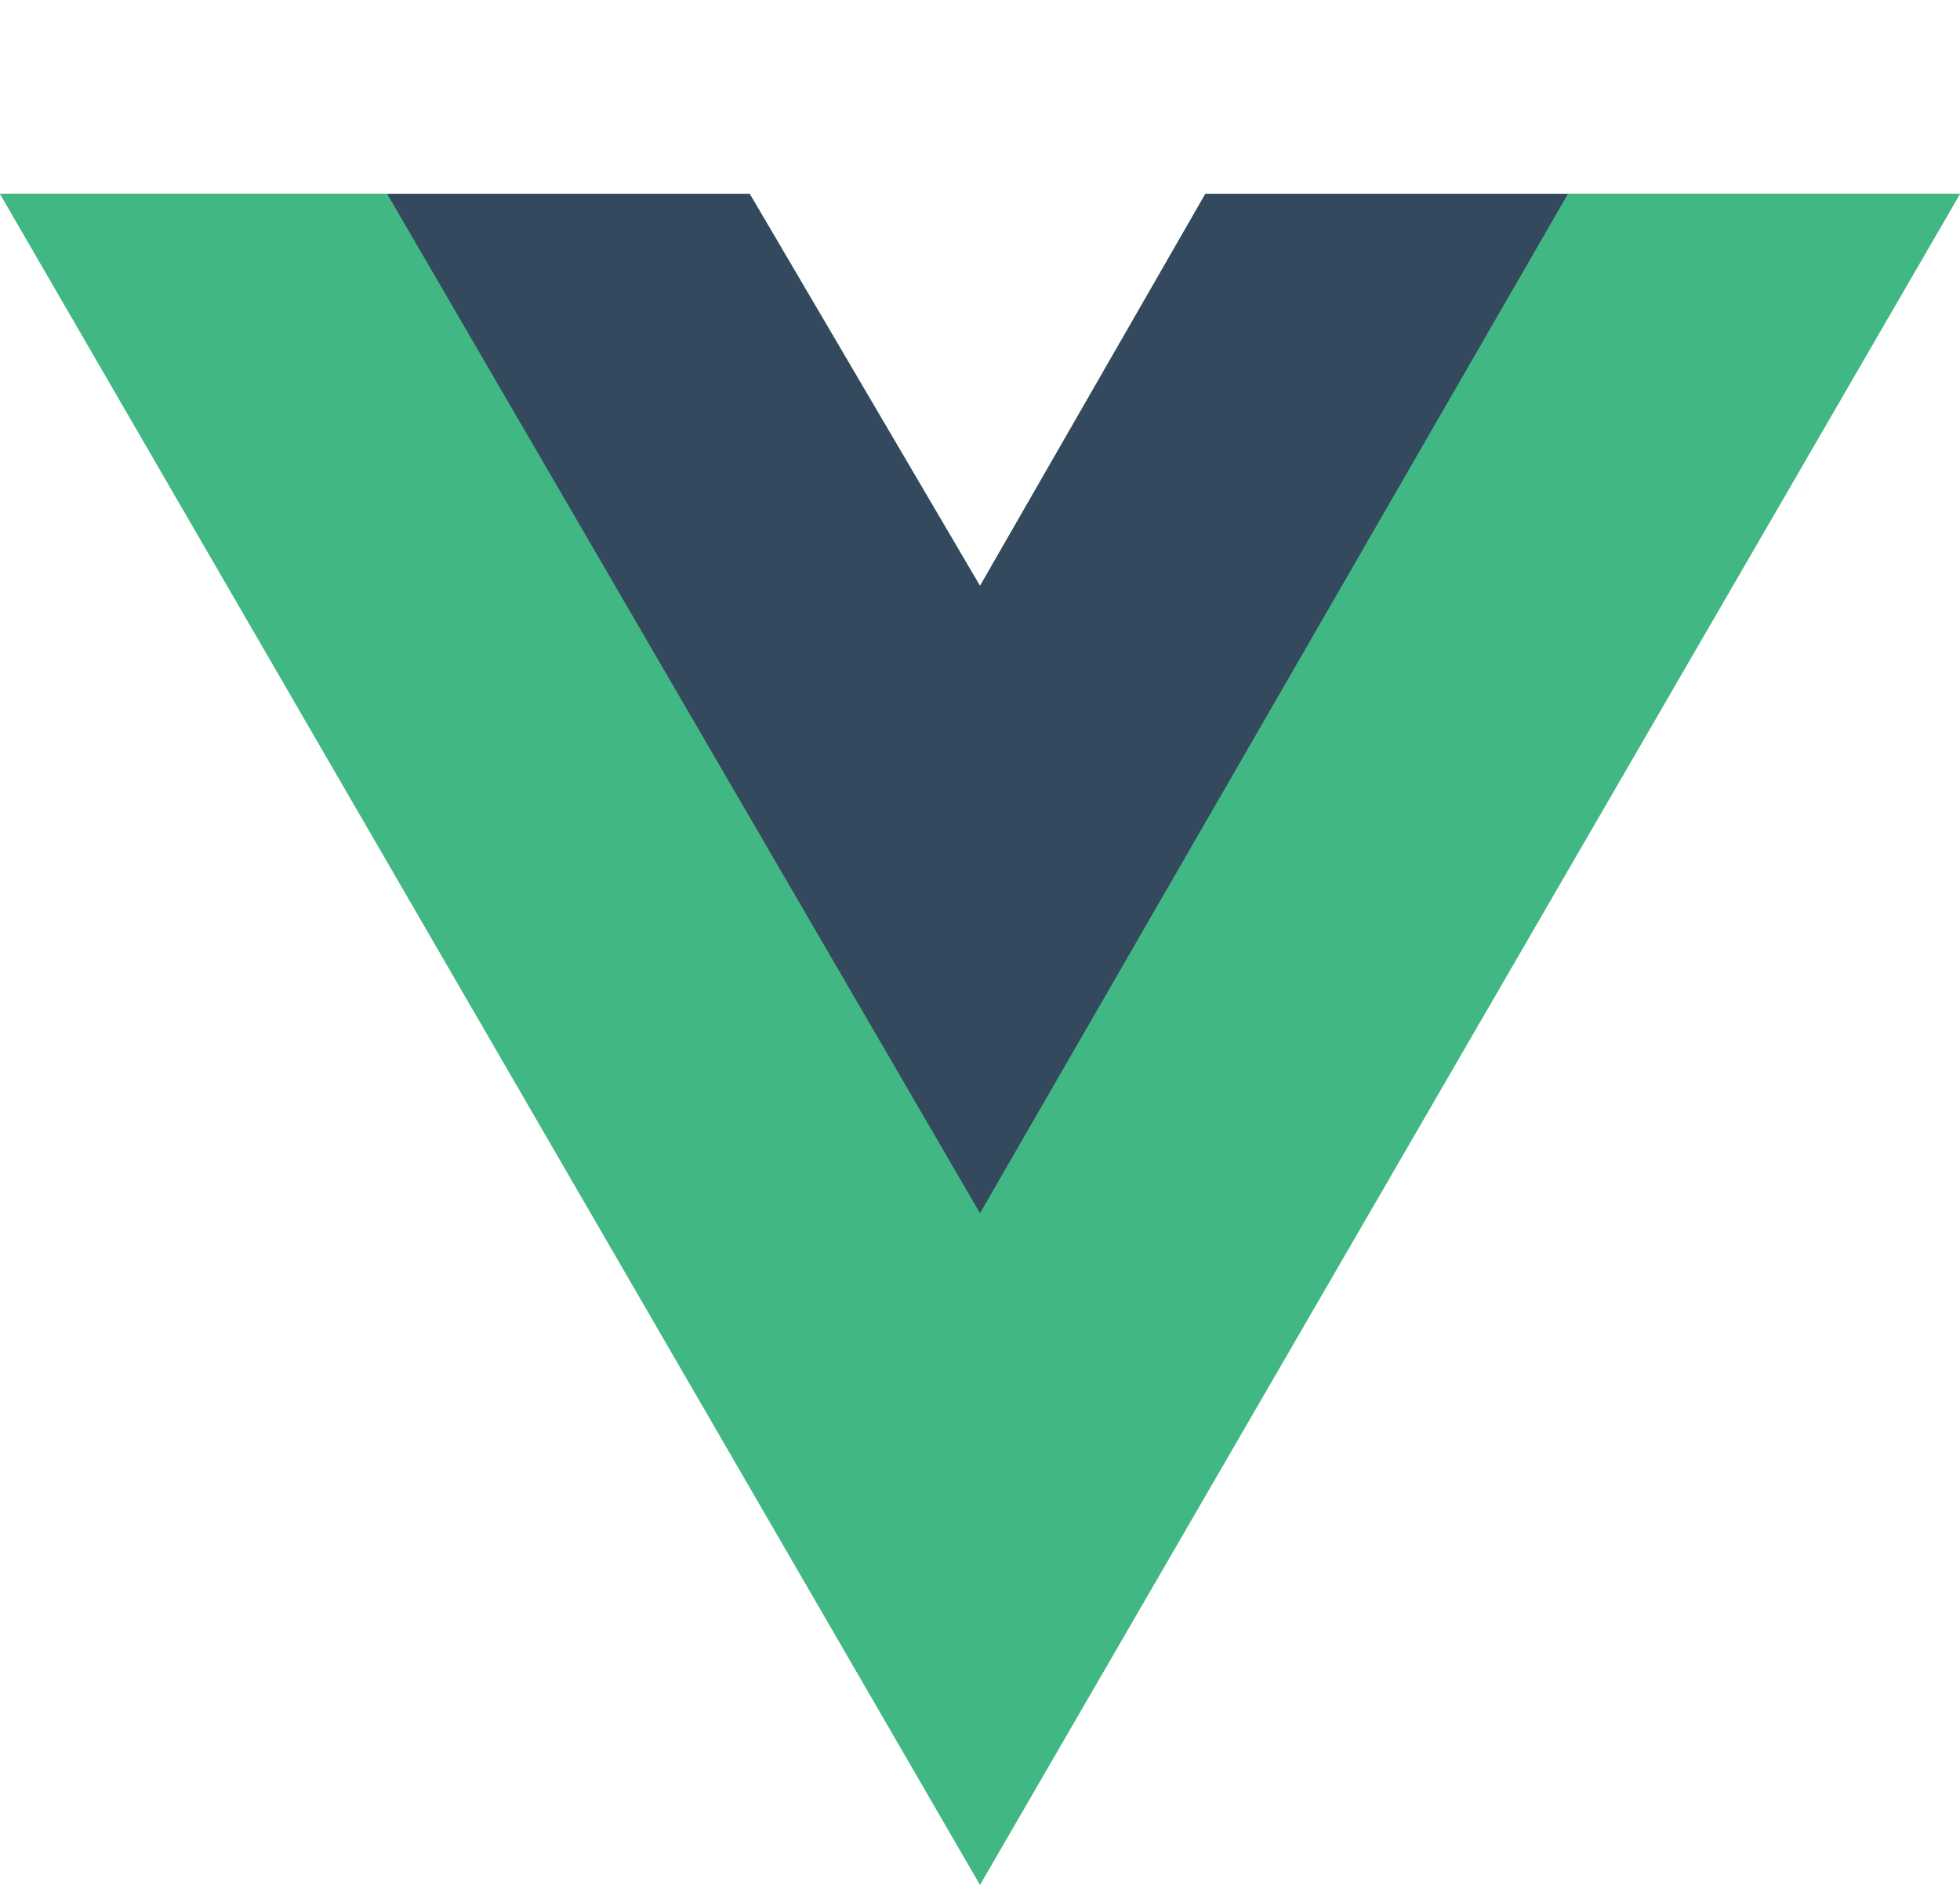
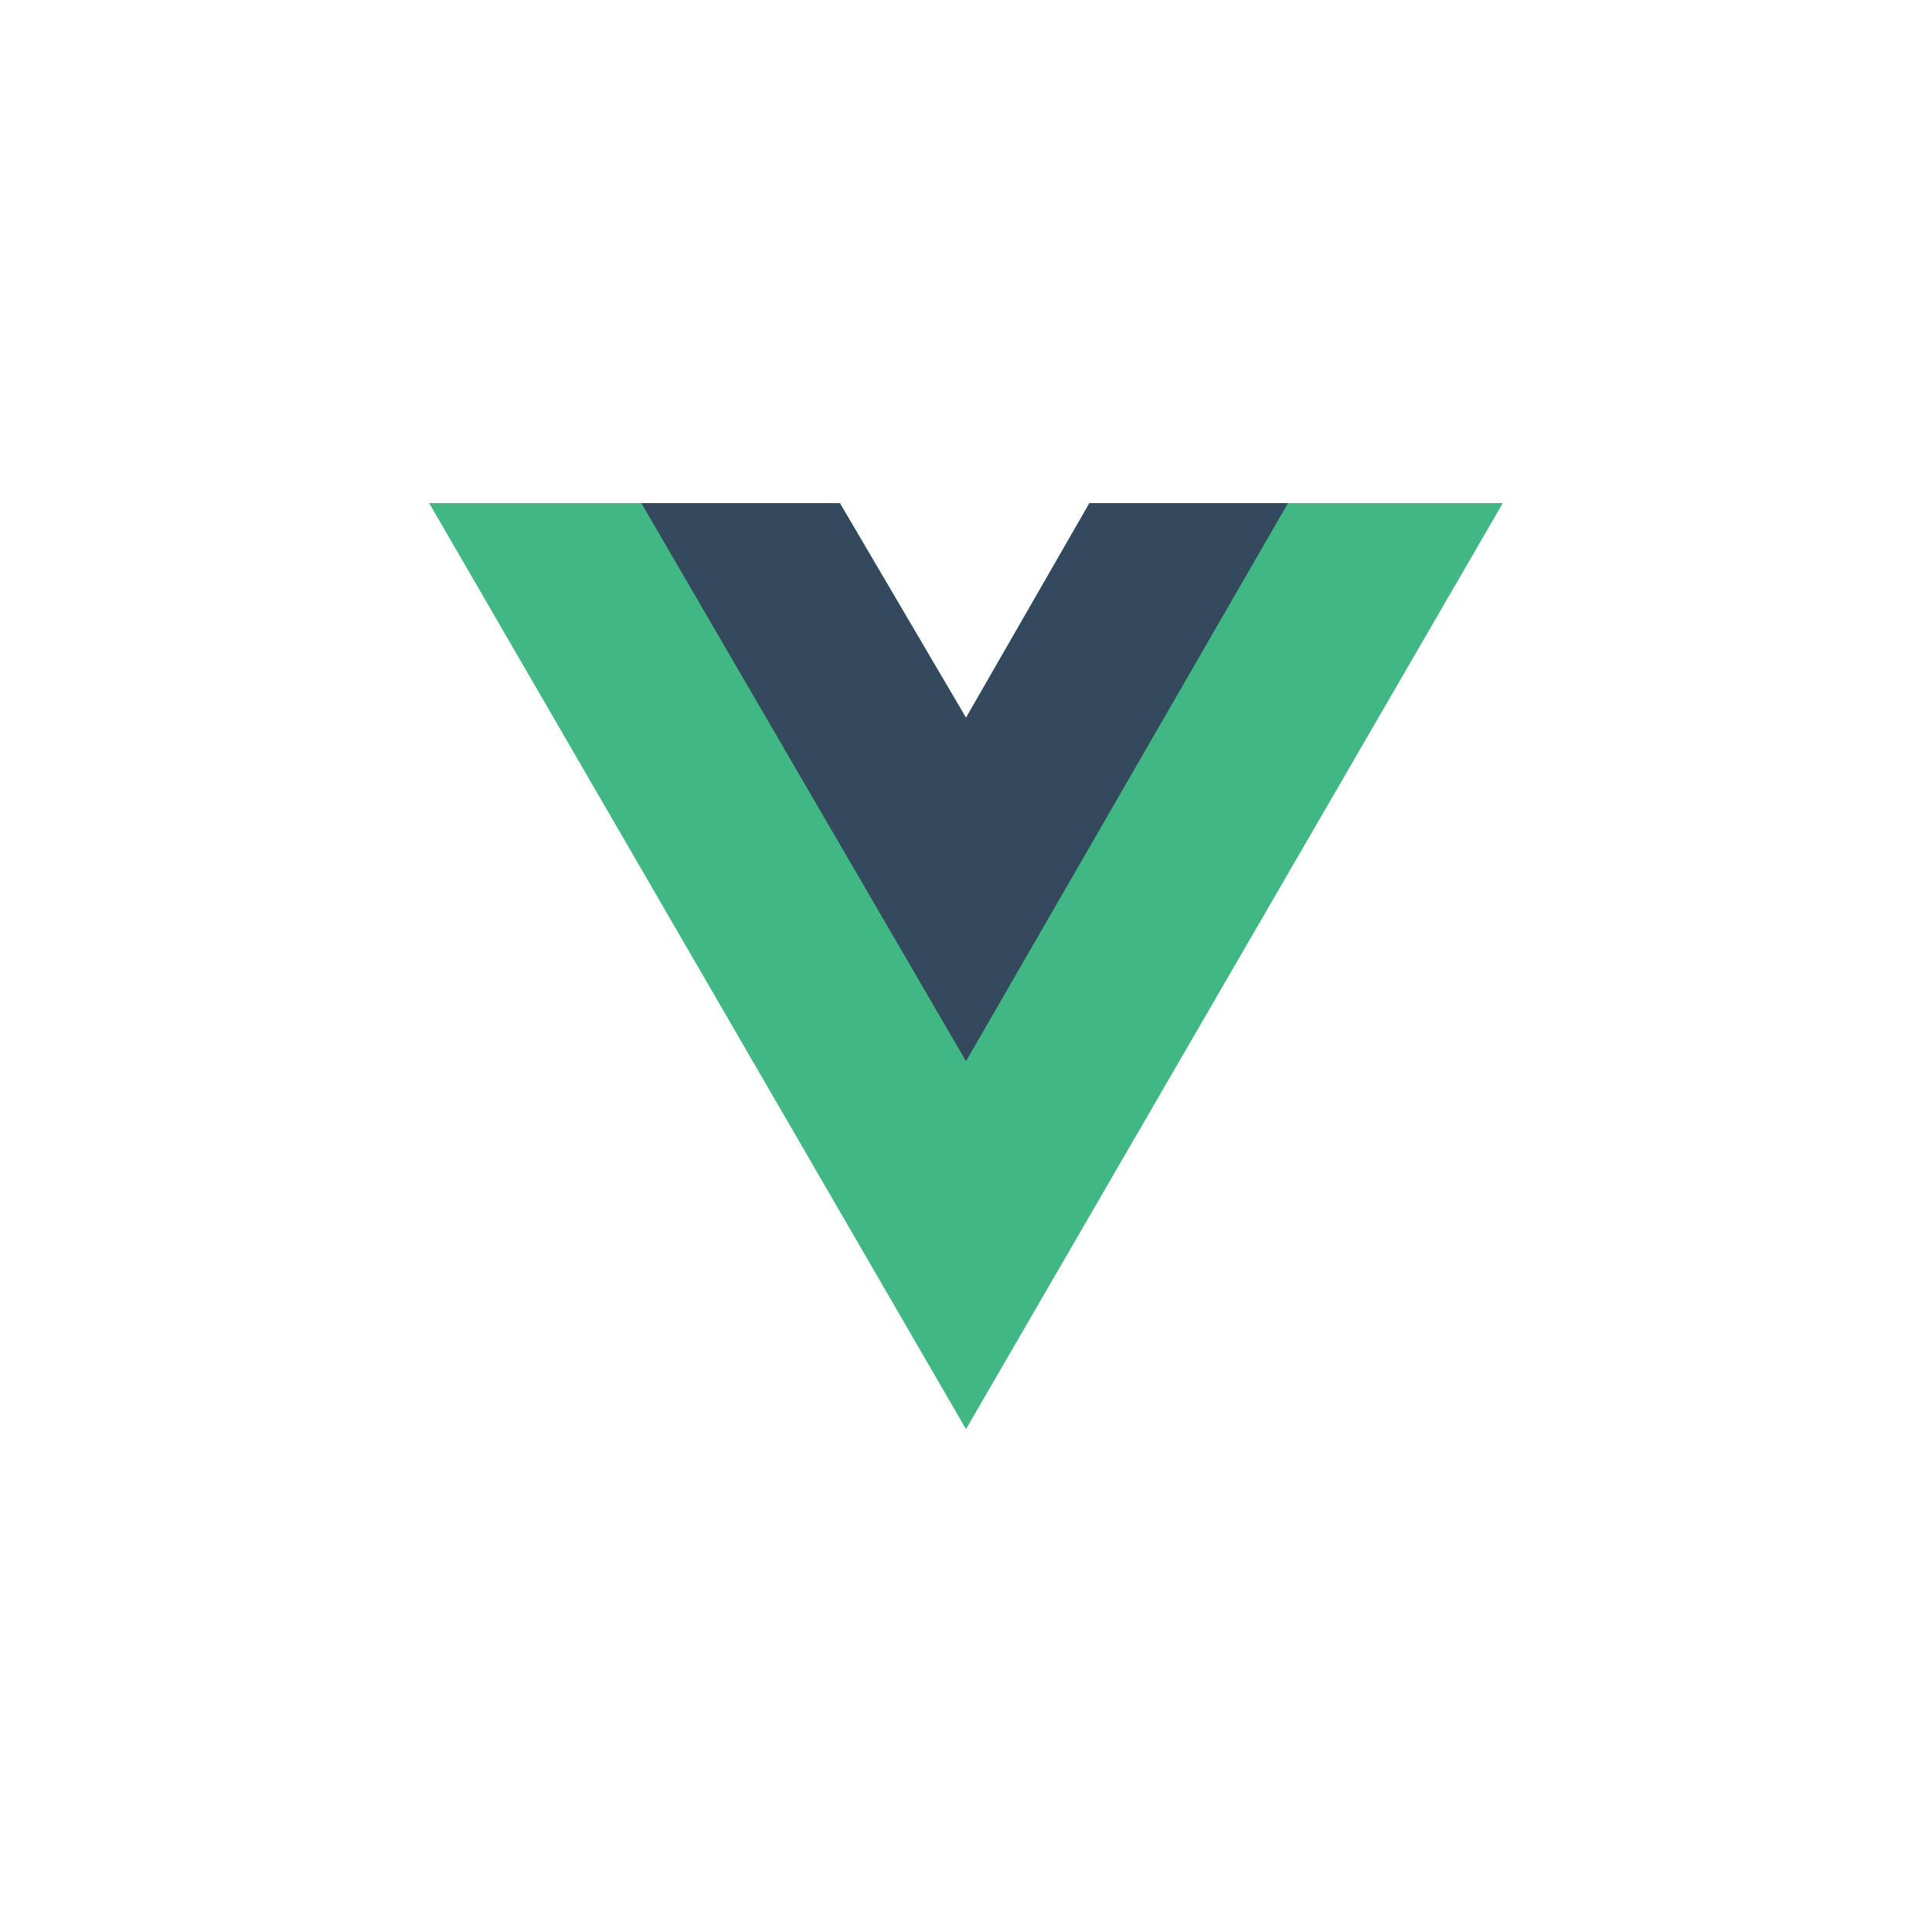
- <svg xmlns="http://www.w3.org/2000/svg" aria-hidden="true" role="img" class="iconify iconify--logos" width="37.07" height="36" preserveAspectRatio="xMidYMid meet" viewBox="0 0 256 198">
-   <path fill="#41B883" d="M204.8 0H256L128 220.8L0 0h97.92L128 51.2L157.44 0h47.36Z" />
-   <path fill="#41B883" d="m0 0l128 220.8L256 0h-51.2L128 132.48L50.56 0H0Z" />
-   <path fill="#35495E" d="M50.56 0L128 133.12L204.8 0h-47.36L128 51.2L97.92 0H50.56Z" />
+ <svg xmlns="http://www.w3.org/2000/svg" width="56" height="56" viewBox="0 0 56 56" fill="none">
+   <path d="M37.333 14.583H43.555L28 41.417L12.444 14.583H24.344L28 20.805L31.578 14.583H37.333Z" fill="#41B883" />
+   <path d="M12.444 14.583L28 41.417L43.555 14.583H37.333L28 30.683L18.589 14.583H12.444Z" fill="#41B883" />
+   <path d="M18.589 14.583L28 30.761L37.333 14.583H31.578L28 20.805L24.344 14.583H18.589Z" fill="#35495E" />
</svg>
